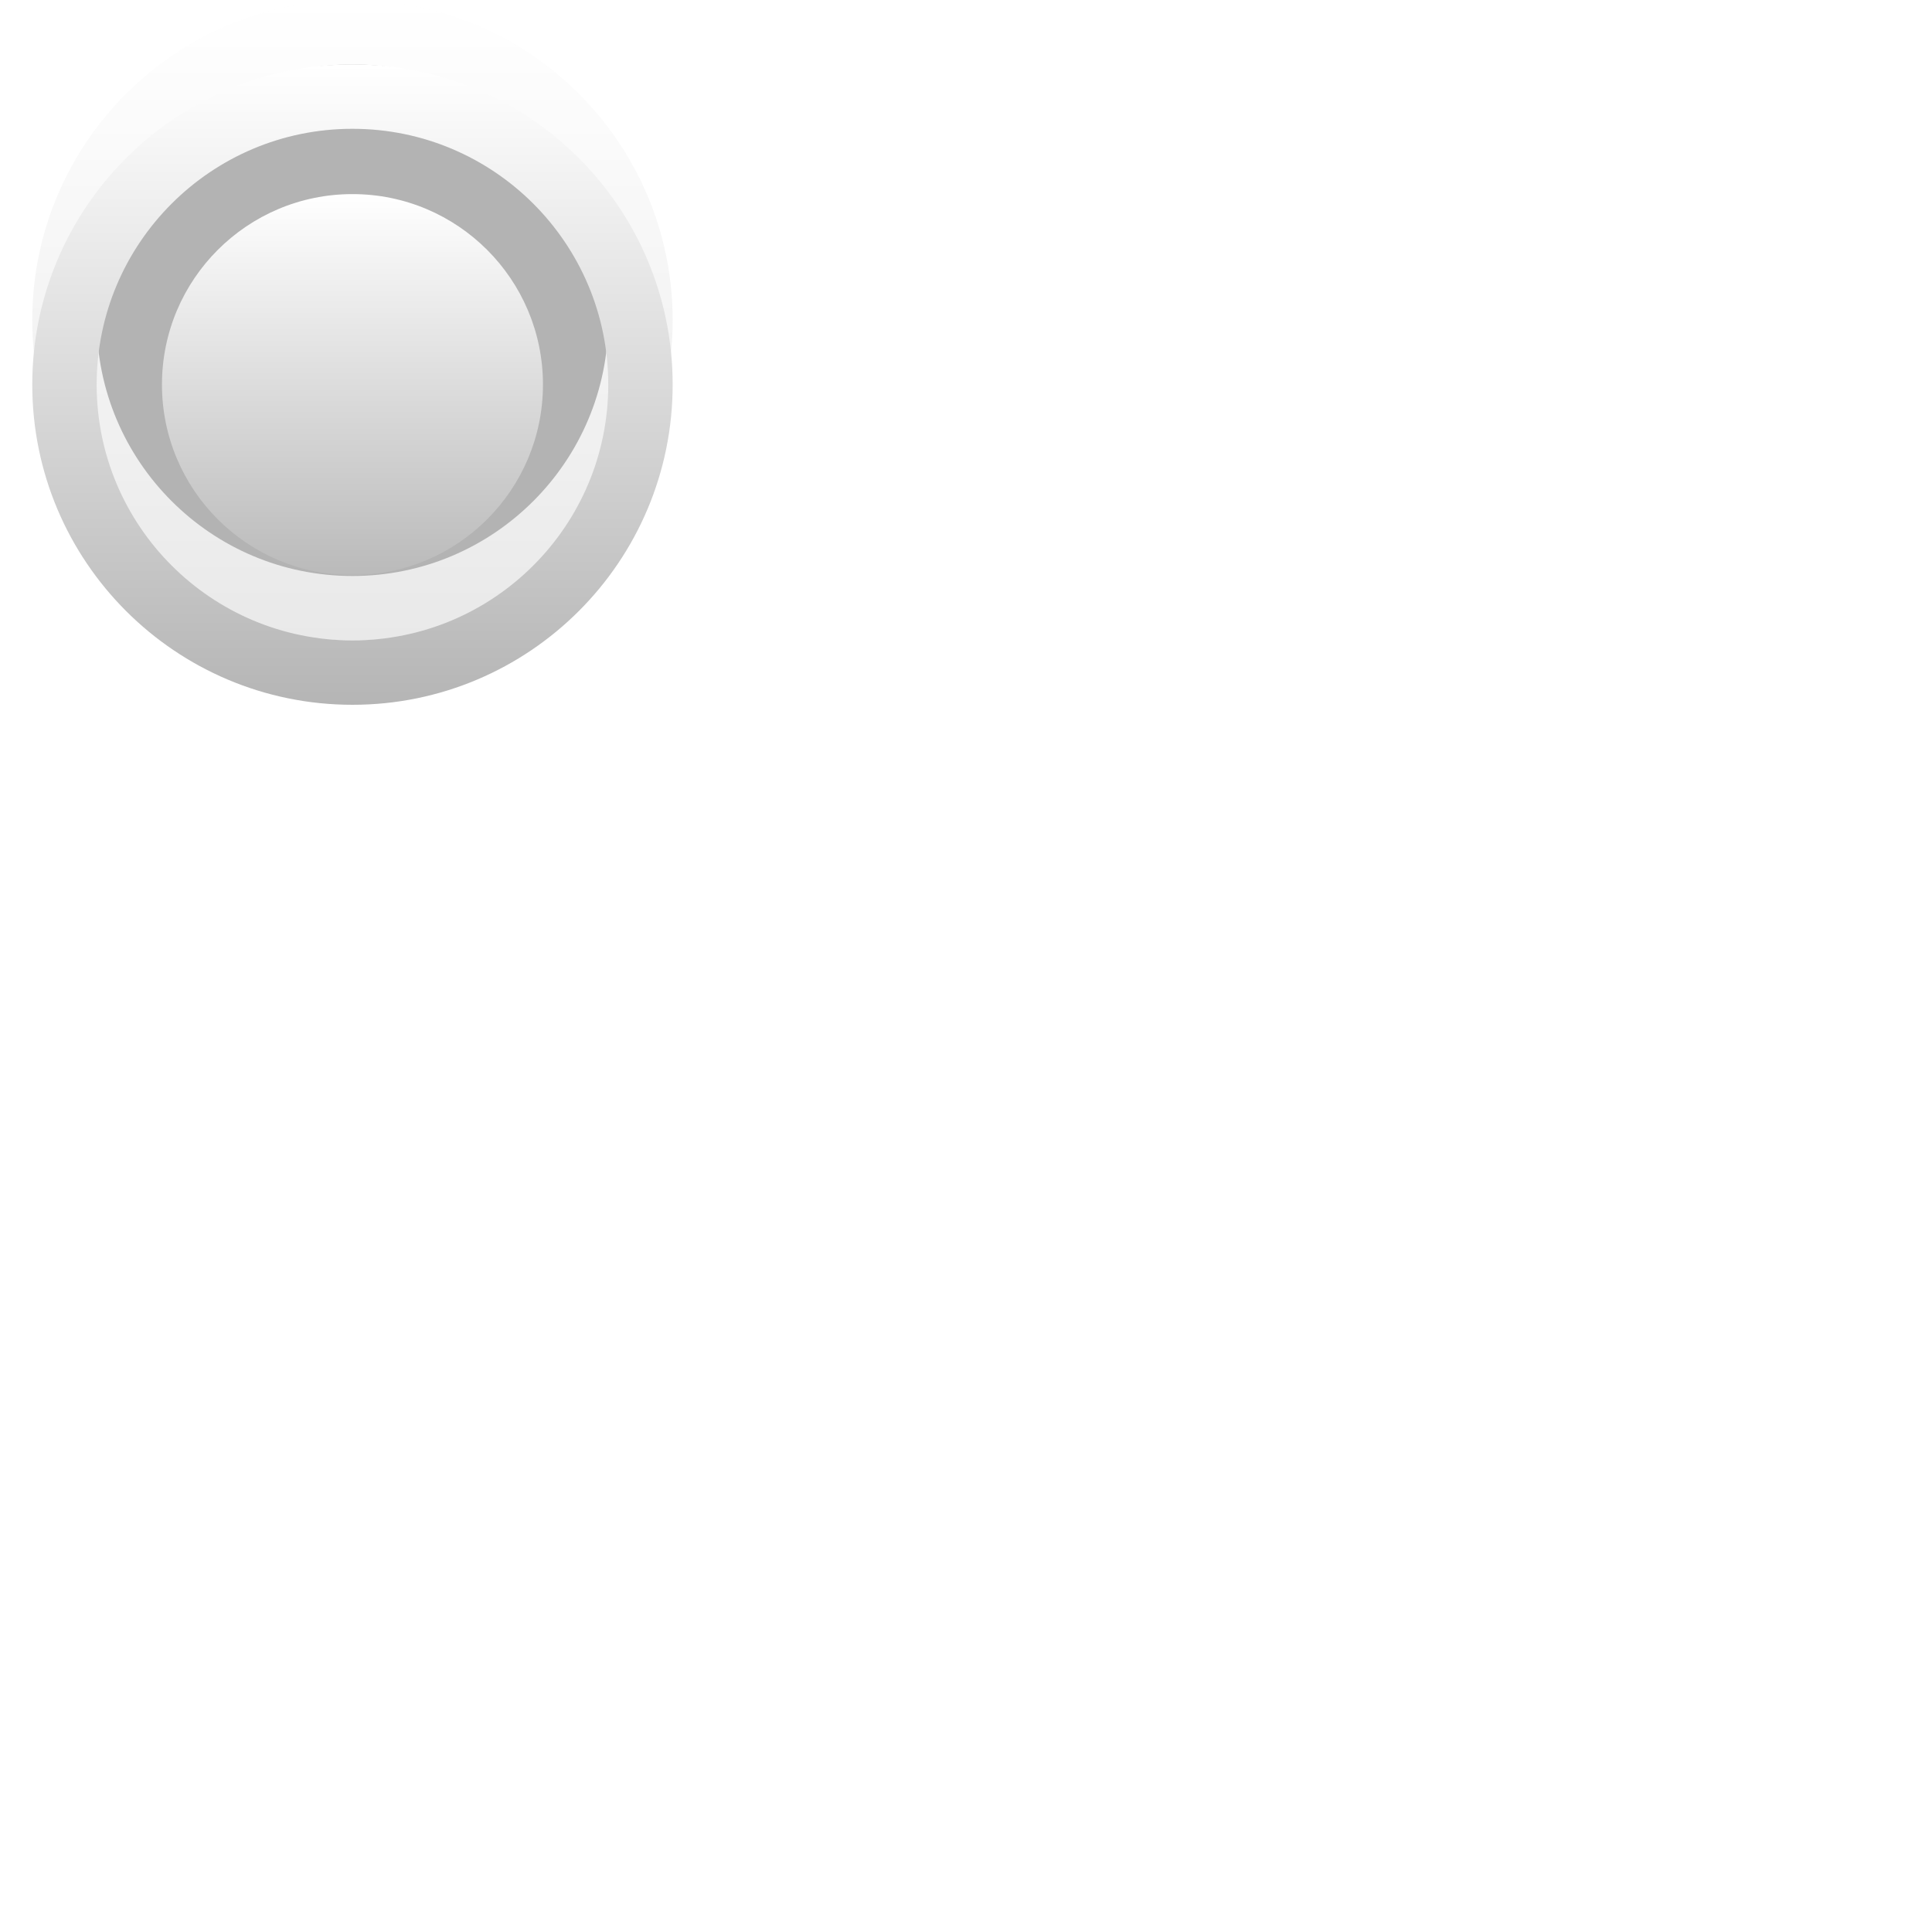
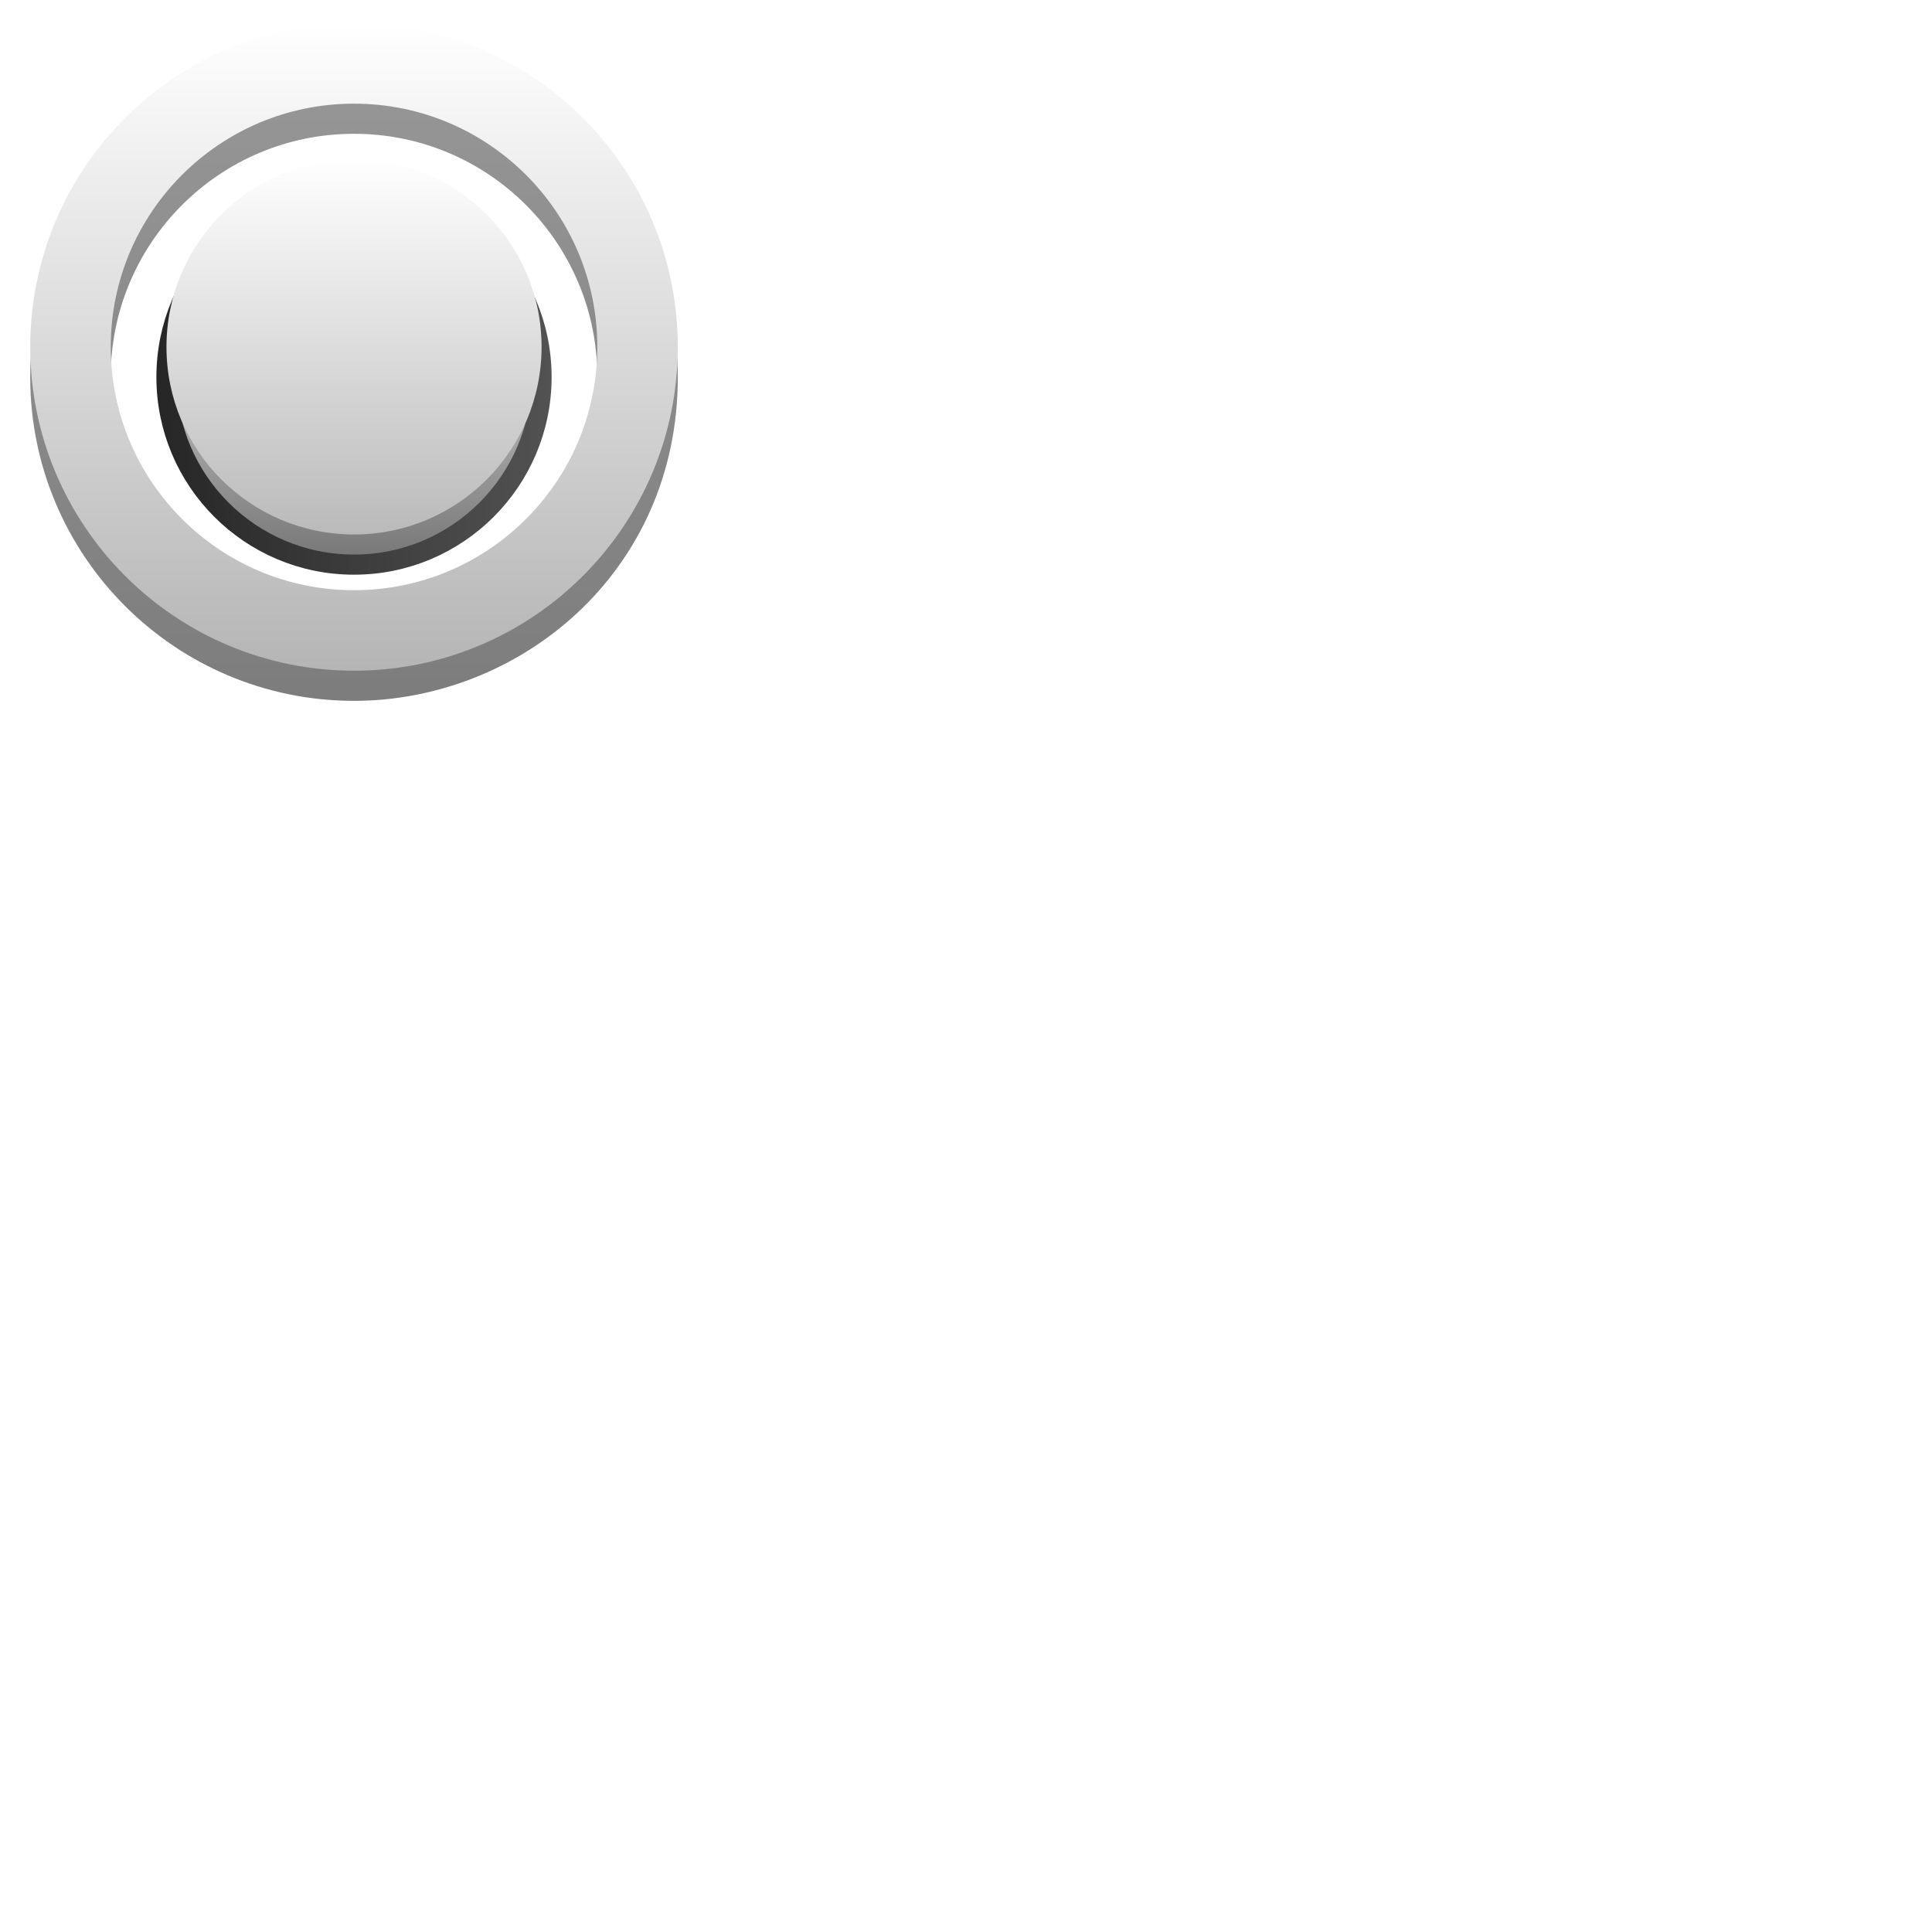
- <svg xmlns="http://www.w3.org/2000/svg" version="1.1" x="0px" y="0px" width="30px" height="30px" viewBox="0 0 30 30" enable-background="new 0 0 30 30" xml:space="preserve">
+ <svg xmlns="http://www.w3.org/2000/svg" version="1.1" x="0px" y="0px" width="96px" height="96px" viewBox="0 0 96 96" enable-background="new 0 0 96 96" xml:space="preserve">
  <g id="Warstwa_1">
- </g>
-   <g id="Warstwa_2_1_">
-     <g opacity="0.3">
-       <circle cx="5.473" cy="4.972" r="2.958" />
-       <linearGradient id="SVGID_1_" gradientUnits="userSpaceOnUse" x1="5.473" y1="9.944" x2="5.473" y2="0">
-         <stop offset="0" style="stop-color:#B5B5B5" />
-         <stop offset="1" style="stop-color:#FFFFFF" />
-       </linearGradient>
-       <circle stroke="url(#SVGID_1_)" stroke-miterlimit="10" cx="5.473" cy="4.972" r="4.472" />
+     <g id="DO_NOT_EDIT_-_BOUNDING_BOX">
+       <rect id="BOUNDING_BOX" fill="none" width="96" height="96" />
    </g>
-     <g>
-       <linearGradient id="SVGID_2_" gradientUnits="userSpaceOnUse" x1="5.473" y1="8.93" x2="5.473" y2="3.015">
-         <stop offset="0" style="stop-color:#BABABA" />
-         <stop offset="1" style="stop-color:#FFFFFF" />
-       </linearGradient>
-       <circle fill="url(#SVGID_2_)" cx="5.473" cy="5.972" r="2.958" />
-       <linearGradient id="SVGID_3_" gradientUnits="userSpaceOnUse" x1="5.473" y1="10.944" x2="5.473" y2="1">
-         <stop offset="0" style="stop-color:#B5B5B5" />
-         <stop offset="1" style="stop-color:#FFFFFF" />
-       </linearGradient>
-       <circle fill="none" stroke="url(#SVGID_3_)" stroke-miterlimit="10" cx="5.473" cy="5.972" r="4.472" />
+     <g id="DO_NOT_EDIT_-_FOCAL_ZONE_GUIDES_ONLY">
+ 	</g>
+   </g>
+   <g id="Warstwa_2">
+     <g id="Warstwa_2_1_">
+       <g>
+         <linearGradient id="SVGID_1_" gradientUnits="userSpaceOnUse" x1="118.551" y1="-123.655" x2="118.551" y2="-105.018" gradientTransform="matrix(1 0 0 -1 -100.96 -95.5996)">
+           <stop offset="0" style="stop-color:#757575" />
+           <stop offset="1" style="stop-color:#FFFFFF" />
+         </linearGradient>
+         <linearGradient id="SVGID_2_" gradientUnits="userSpaceOnUse" x1="7.771" y1="18.736" x2="27.411" y2="18.736">
+           <stop offset="0" style="stop-color:#262626" />
+           <stop offset="1" style="stop-color:#525252" />
+         </linearGradient>
+         <circle fill="url(#SVGID_1_)" stroke="url(#SVGID_2_)" stroke-miterlimit="10" cx="17.59" cy="18.737" r="9.319" />
+         <linearGradient id="SVGID_3_" gradientUnits="userSpaceOnUse" x1="118.552" y1="-130.425" x2="118.552" y2="-98.248" gradientTransform="matrix(1 0 0 -1 -100.96 -95.5996)">
+           <stop offset="0" style="stop-color:#262626" />
+           <stop offset="1" style="stop-color:#525252" />
+         </linearGradient>
+         <path opacity="0.6" fill="none" stroke="url(#SVGID_3_)" stroke-width="4" stroke-miterlimit="10" d="M17.591,4.648     c7.782,0,14.09,6.309,14.09,14.09c0,8.609-6.977,14.087-14.09,14.087c-7.781,0-14.09-6.308-14.09-14.087     C3.501,10.958,9.81,4.648,17.591,4.648z" />
+         <linearGradient id="SVGID_4_" gradientUnits="userSpaceOnUse" x1="118.552" y1="-122.158" x2="118.552" y2="-103.52" gradientTransform="matrix(1 0 0 -1 -100.96 -95.5996)">
+           <stop offset="0" style="stop-color:#BABABA" />
+           <stop offset="1" style="stop-color:#FFFFFF" />
+         </linearGradient>
+         <circle fill="url(#SVGID_4_)" cx="17.591" cy="17.24" r="9.319" />
+         <linearGradient id="SVGID_5_" gradientUnits="userSpaceOnUse" x1="118.551" y1="-128.927" x2="118.551" y2="-96.75" gradientTransform="matrix(1 0 0 -1 -100.96 -95.5996)">
+           <stop offset="0" style="stop-color:#B5B5B5" />
+           <stop offset="1" style="stop-color:#FFFFFF" />
+         </linearGradient>
+         <circle fill="none" stroke="url(#SVGID_5_)" stroke-width="4" stroke-miterlimit="10" cx="17.591" cy="17.239" r="14.088" />
+       </g>
    </g>
  </g>
</svg>
